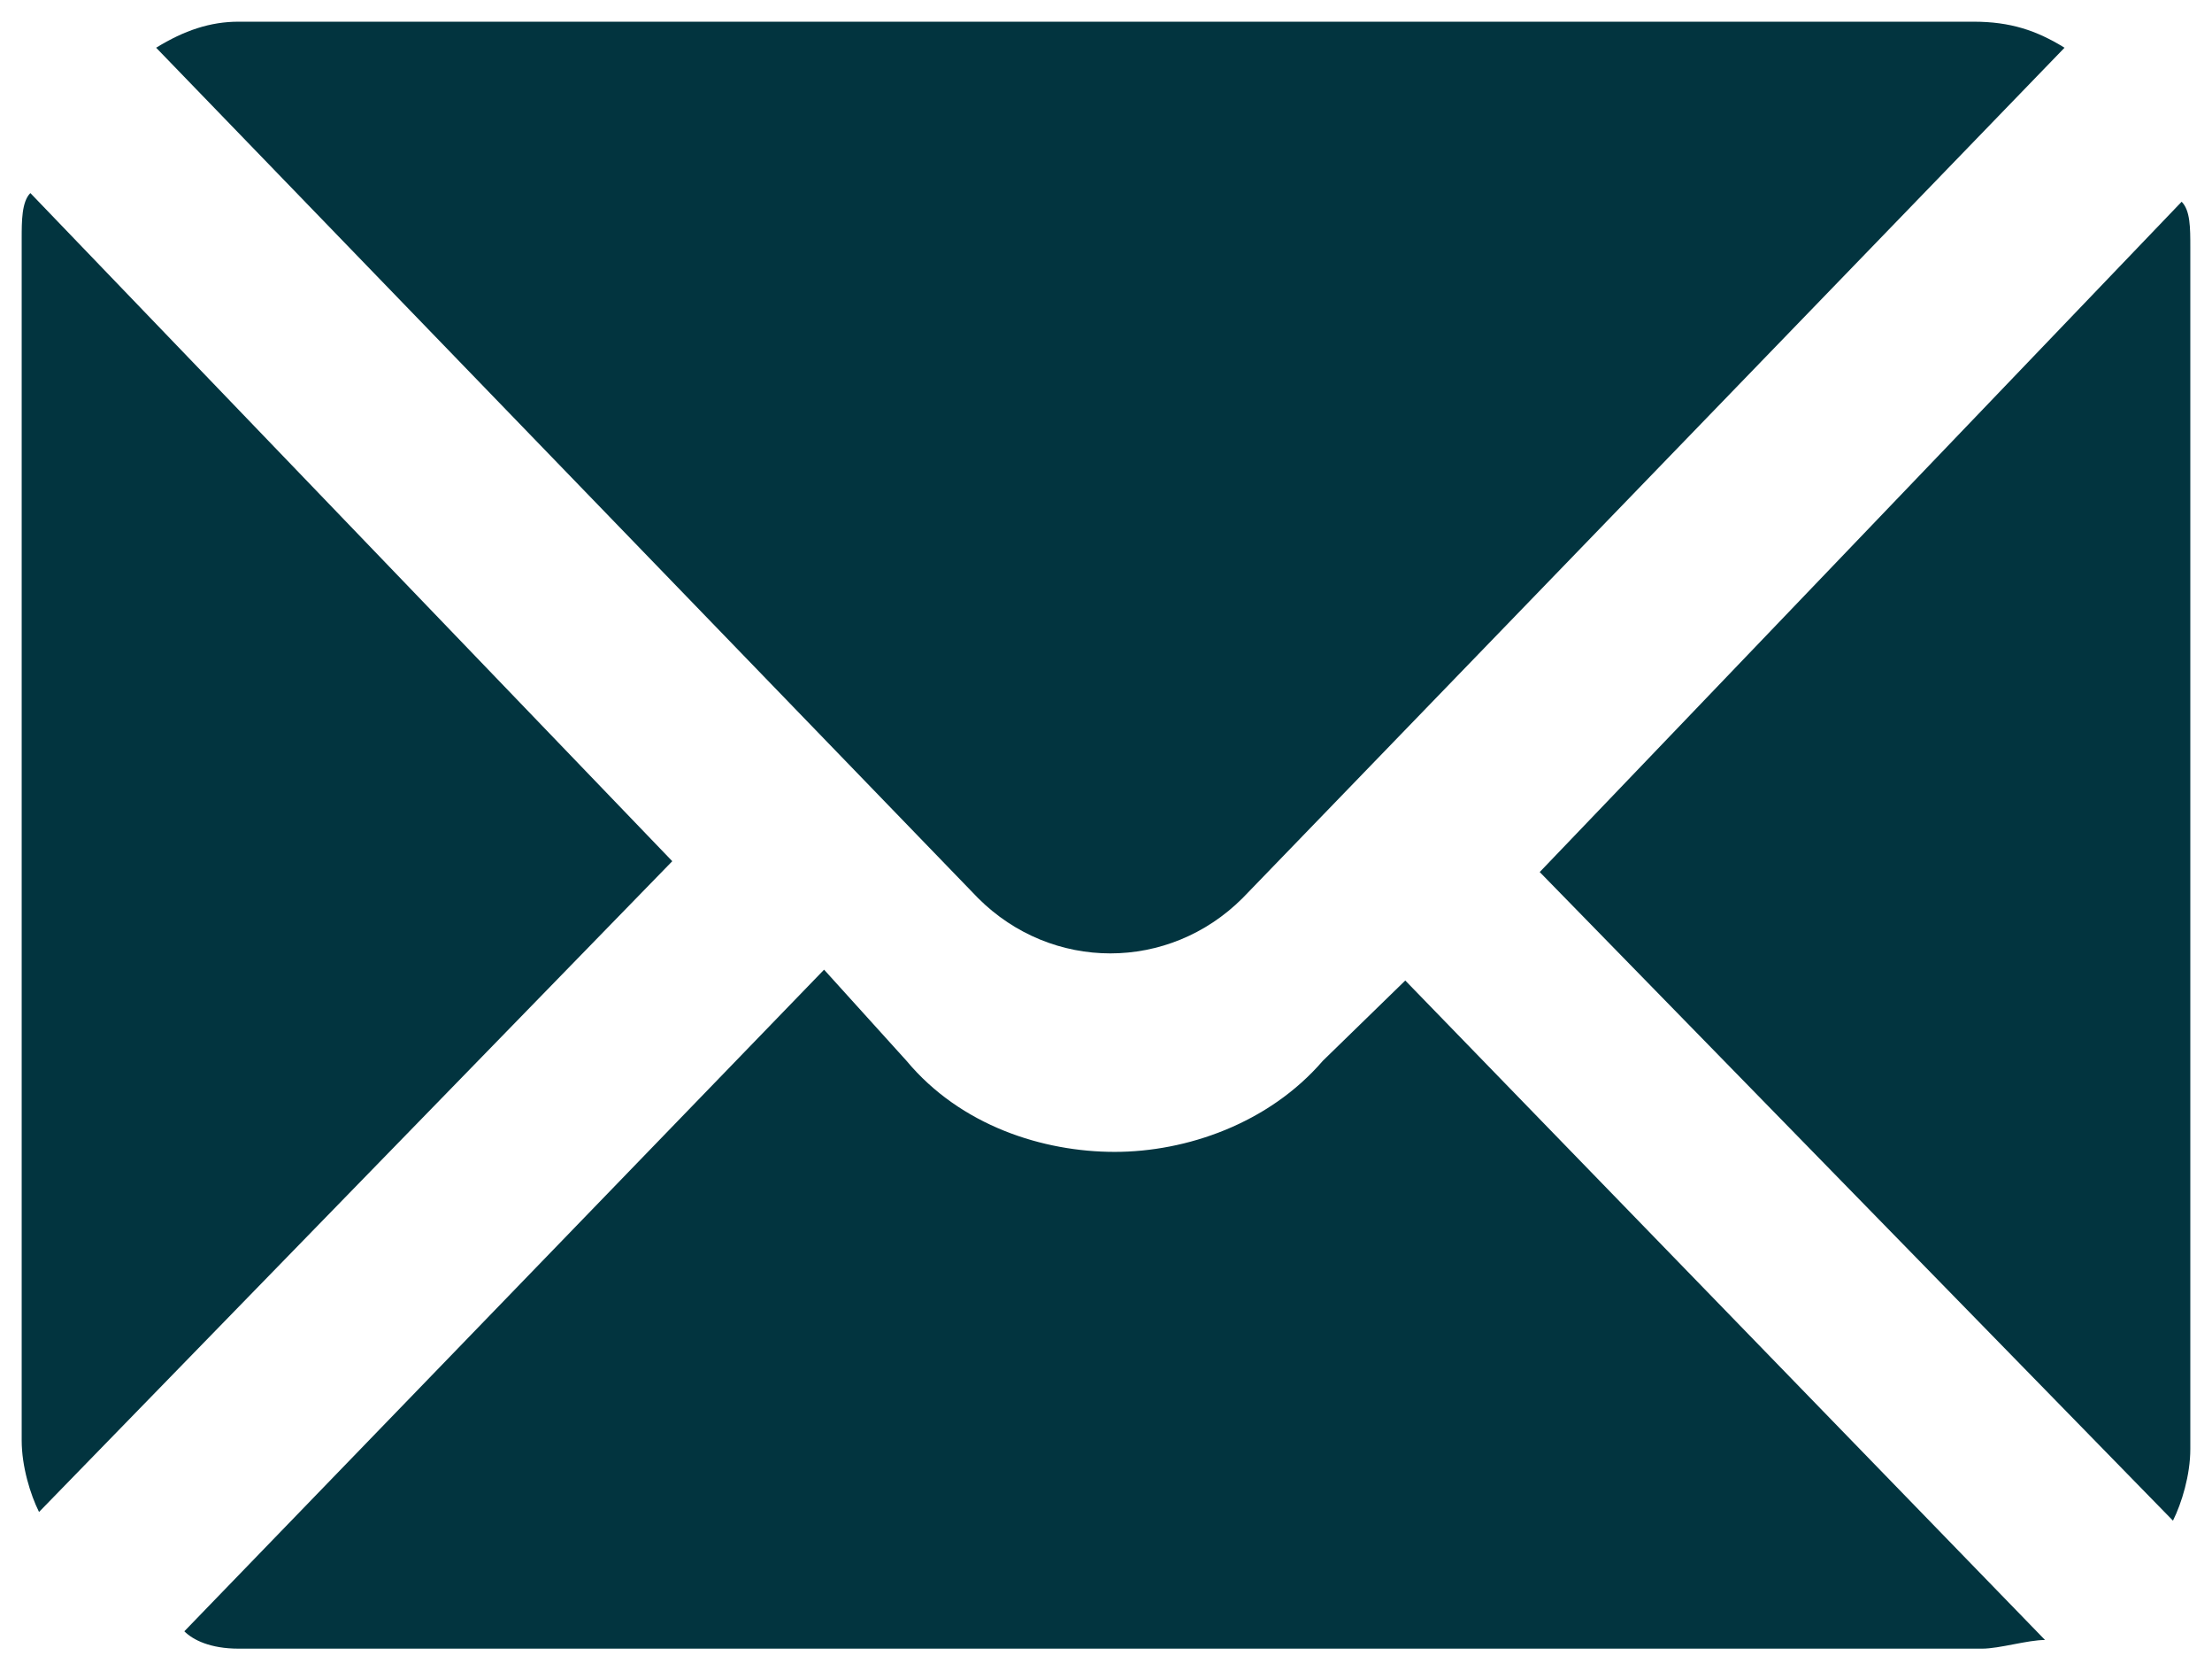
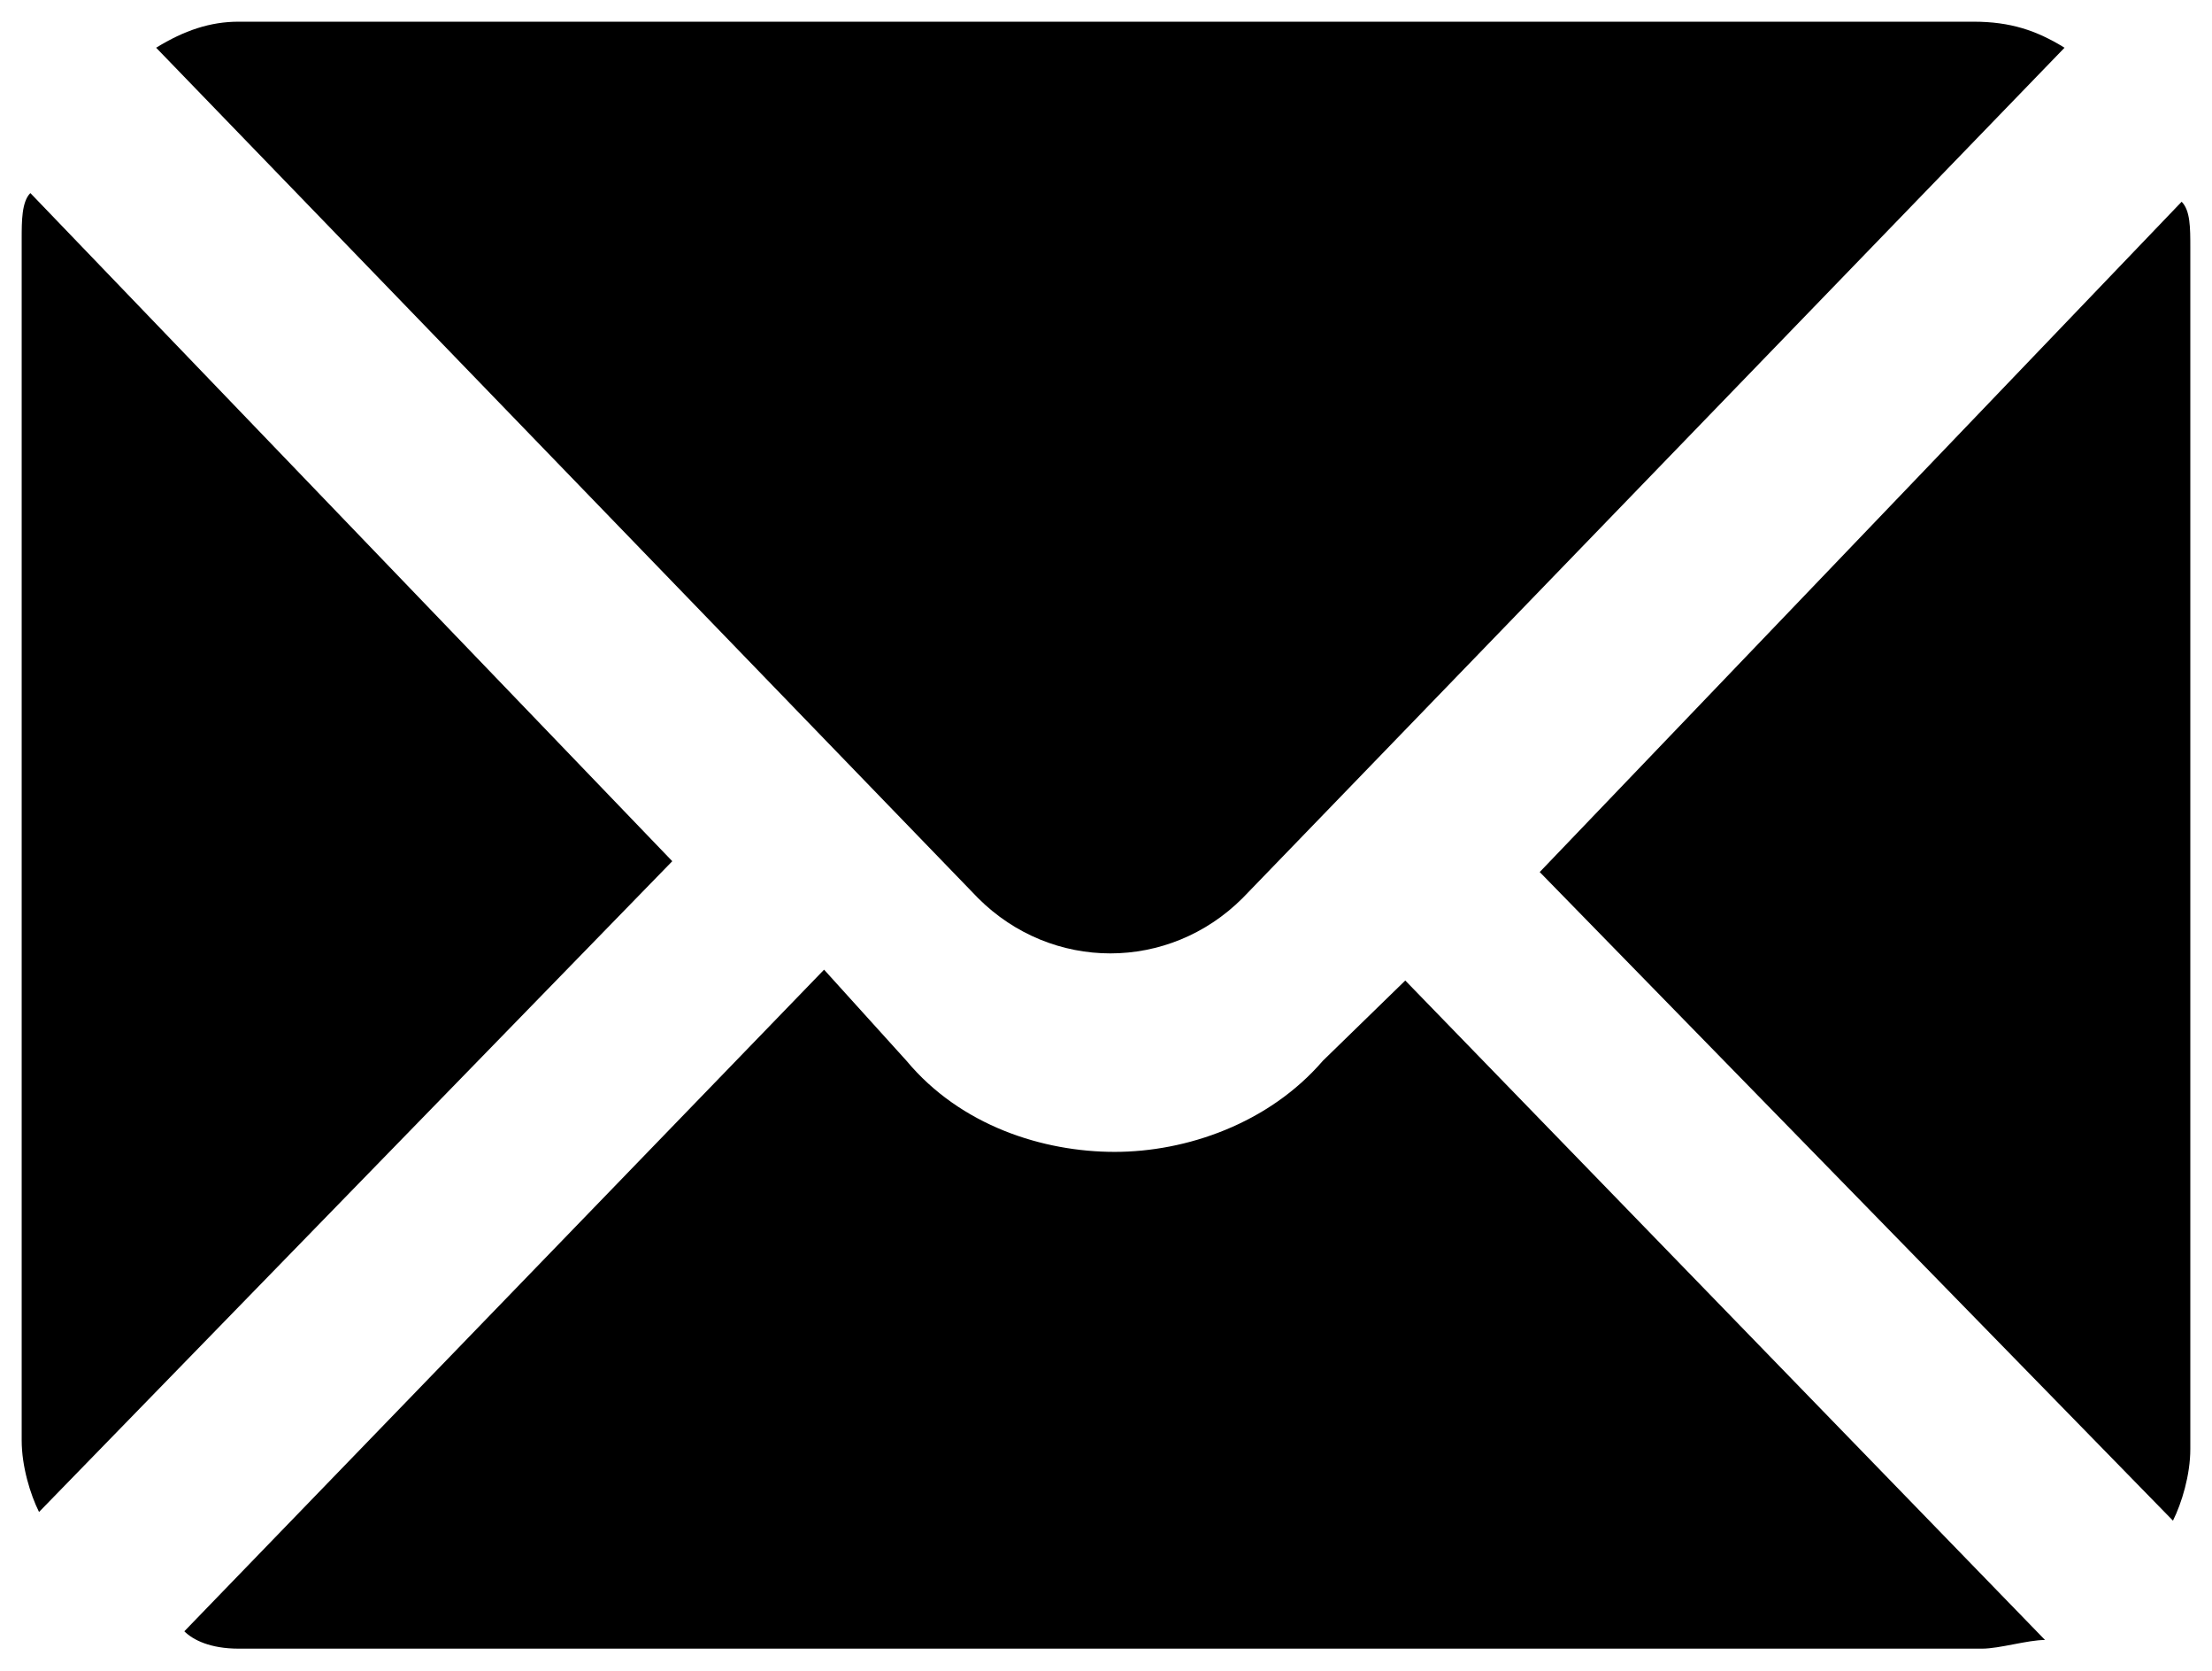
<svg xmlns="http://www.w3.org/2000/svg" version="1.1" id="Layer_1" x="0px" y="0px" viewBox="0 0 102 77" enable-background="new 0 0 102 77" xml:space="preserve">
  <g>
-     <path fill="#02343F" d="M57.3,41.4L95.2,2.2C93.9,1.4,92.7,1,91,1H11C9.7,1,8.5,1.4,7.2,2.2l37.9,39.2   C48.5,44.8,53.9,44.8,57.3,41.4z" />
-     <path fill="#02343F" d="M1.4,8.9C1,9.3,1,10.2,1,11v55.4c0,1.2,0.4,2.5,0.8,3.3l29.2-30L1.4,8.9z" />
-     <path fill="#02343F" d="M100.6,9.3c0.4,0.4,0.4,1.2,0.4,2.1v55.4c0,1.2-0.4,2.5-0.8,3.3L71,40.2L100.6,9.3z" />
-     <path fill="#02343F" d="M61,48.9c-2.5,2.9-6.3,4.2-9.6,4.2c-3.3,0-7.1-1.2-9.6-4.2l-3.8-4.2L8.5,75.2C8.9,75.6,9.7,76,11,76h80.4   c0.8,0,2.1-0.4,2.9-0.4L64.8,45.2L61,48.9z" />
+     <path fill="@colorDarkBlueHover" d="M57.3,41.4L95.2,2.2C93.9,1.4,92.7,1,91,1H11C9.7,1,8.5,1.4,7.2,2.2l37.9,39.2   C48.5,44.8,53.9,44.8,57.3,41.4z" />
+     <path fill="@colorDarkBlueHover" d="M1.4,8.9C1,9.3,1,10.2,1,11v55.4c0,1.2,0.4,2.5,0.8,3.3l29.2-30L1.4,8.9z" />
+     <path fill="@colorDarkBlueHover" d="M100.6,9.3c0.4,0.4,0.4,1.2,0.4,2.1v55.4c0,1.2-0.4,2.5-0.8,3.3L71,40.2L100.6,9.3z" />
+     <path fill="@colorDarkBlueHover" d="M61,48.9c-2.5,2.9-6.3,4.2-9.6,4.2c-3.3,0-7.1-1.2-9.6-4.2l-3.8-4.2L8.5,75.2C8.9,75.6,9.7,76,11,76h80.4   c0.8,0,2.1-0.4,2.9-0.4L64.8,45.2L61,48.9z" />
  </g>
</svg>
